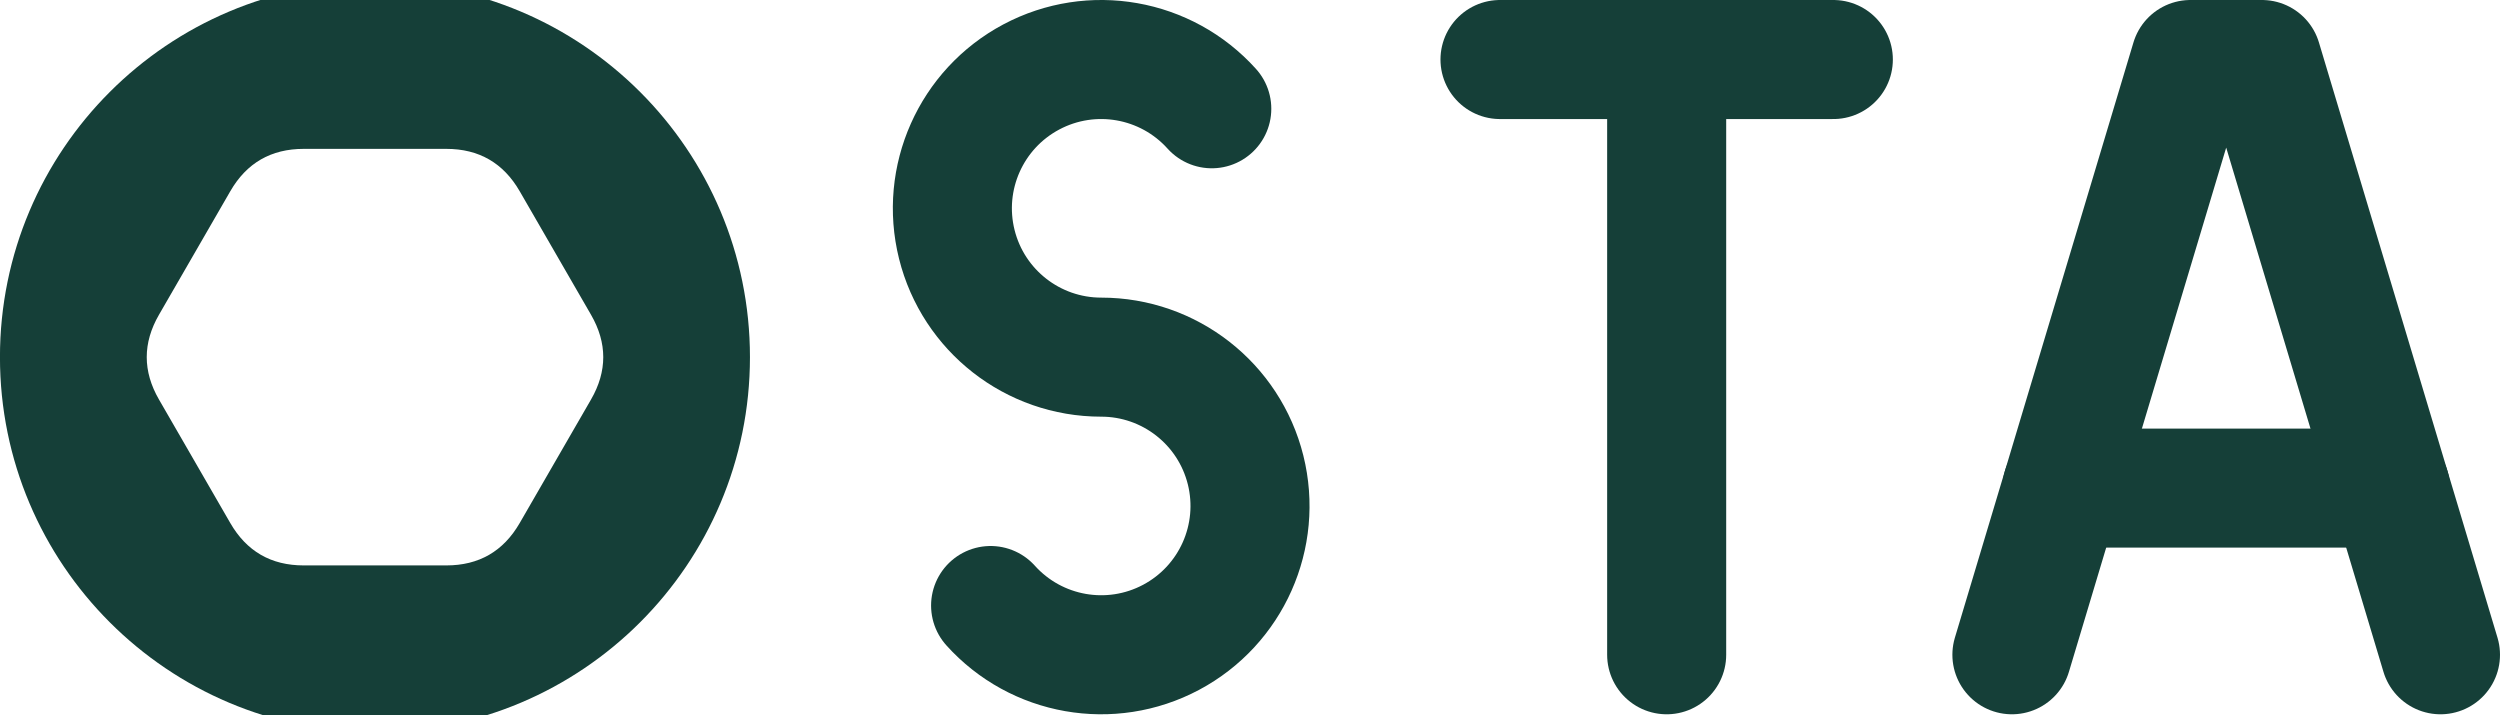
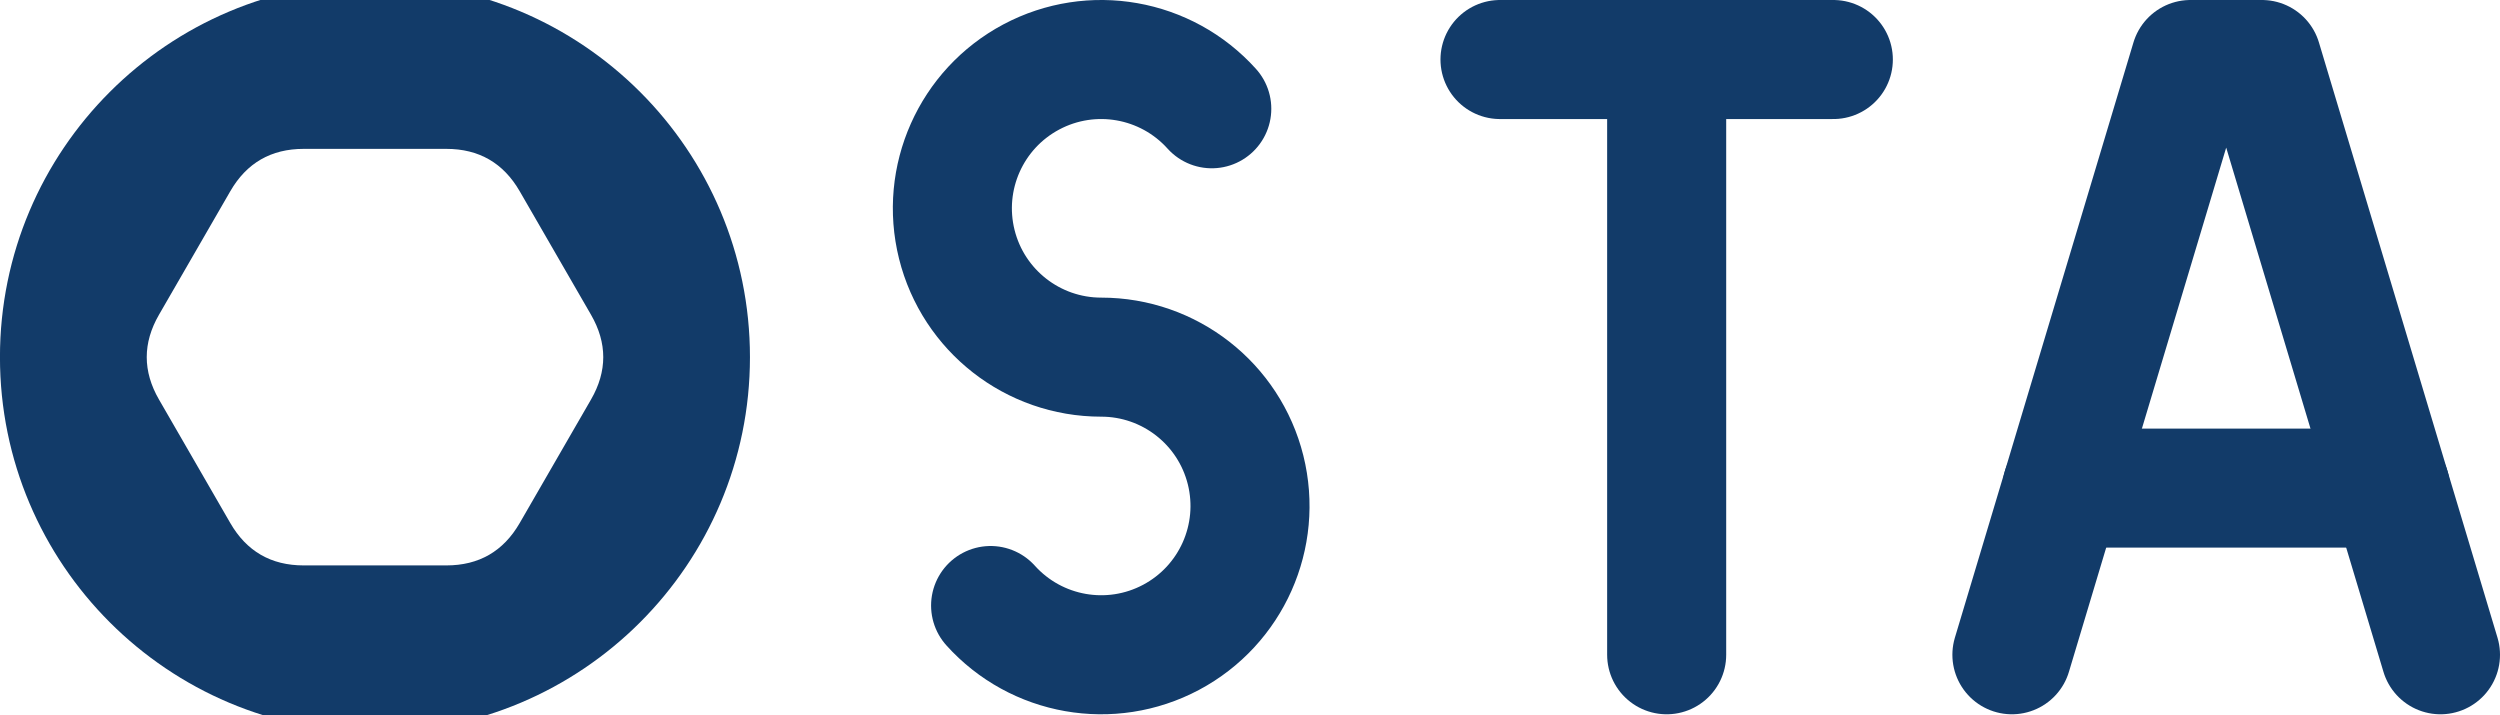
<svg xmlns="http://www.w3.org/2000/svg" viewBox="0 0 210 60" width="210" height="60" role="img">
  <g transform="translate(0.000 -1.500) scale(0.68478) translate(-4.000 -4.000)">
-     <path d="M 50 4.0 A 46.0 46.0 0 1 1 49.99 4.0 Z M 76.500 55.196 Q 79.500 50.000 76.500 44.804 L 67.750 29.648 Q 64.750 24.452 58.750 24.452 L 41.250 24.452 Q 35.250 24.452 32.250 29.648 L 23.500 44.804 Q 20.500 50.000 23.500 55.196 L 32.250 70.352 Q 35.250 75.548 41.250 75.548 L 58.750 75.548 Q 64.750 75.548 67.750 70.352 Z" fill="#153f38" fill-rule="evenodd" />
+     <path d="M 50 4.0 A 46.0 46.0 0 1 1 49.99 4.0 Z M 76.500 55.196 Q 79.500 50.000 76.500 44.804 L 67.750 29.648 Q 64.750 24.452 58.750 24.452 L 41.250 24.452 Q 35.250 24.452 32.250 29.648 L 23.500 44.804 Q 20.500 50.000 23.500 55.196 L 32.250 70.352 Q 35.250 75.548 41.250 75.548 L 58.750 75.548 Q 64.750 75.548 67.750 70.352 Z" fill="#123b69" fill-rule="evenodd" />
  </g>
  <g transform="translate(0 0.000)">
-     <path d="M 101.789 9.136 A 12.500 12.500 0 1 0 92.500 30.000 A 12.500 12.500 0 1 1 83.211 50.864" fill="none" stroke="#153f38" stroke-width="10.0" stroke-linecap="round" stroke-linejoin="round" />
+     <path d="M 101.789 9.136 A 12.500 12.500 0 1 0 92.500 30.000 A 12.500 12.500 0 1 1 83.211 50.864" fill="none" stroke="#123b69" stroke-width="10.0" stroke-linecap="round" stroke-linejoin="round" />
  </g>
  <g transform="translate(0 0.000)">
-     <path d="M 126.000 5.0 L 154.000 5.0" fill="none" stroke="#153f38" stroke-width="10.0" stroke-linecap="round" stroke-linejoin="round" />
-     <path d="M 140.000 5.0 L 140.000 55.0" fill="none" stroke="#153f38" stroke-width="10.0" stroke-linecap="round" stroke-linejoin="round" />
+     <path d="M 126.000 5.0 L 154.000 5.0" fill="none" stroke="#123b69" stroke-width="10.0" stroke-linecap="round" stroke-linejoin="round" />
+     <path d="M 140.000 5.0 L 140.000 55.0" fill="none" stroke="#123b69" stroke-width="10.0" stroke-linecap="round" stroke-linejoin="round" />
  </g>
  <g transform="translate(0 0.000)">
-     <path d="M 169.000 55.000 L 184.000 5.000 L 190.000 5.000 L 205.000 55.000" fill="none" stroke="#153f38" stroke-width="10.0" stroke-linecap="round" stroke-linejoin="round" />
-     <path d="M 173.200 41.0 L 200.800 41.0" fill="none" stroke="#153f38" stroke-width="10.0" stroke-linecap="round" stroke-linejoin="round" />
+     <path d="M 169.000 55.000 L 184.000 5.000 L 190.000 5.000 L 205.000 55.000" fill="none" stroke="#123b69" stroke-width="10.0" stroke-linecap="round" stroke-linejoin="round" />
+     <path d="M 173.200 41.0 L 200.800 41.0" fill="none" stroke="#123b69" stroke-width="10.0" stroke-linecap="round" stroke-linejoin="round" />
  </g>
</svg>
